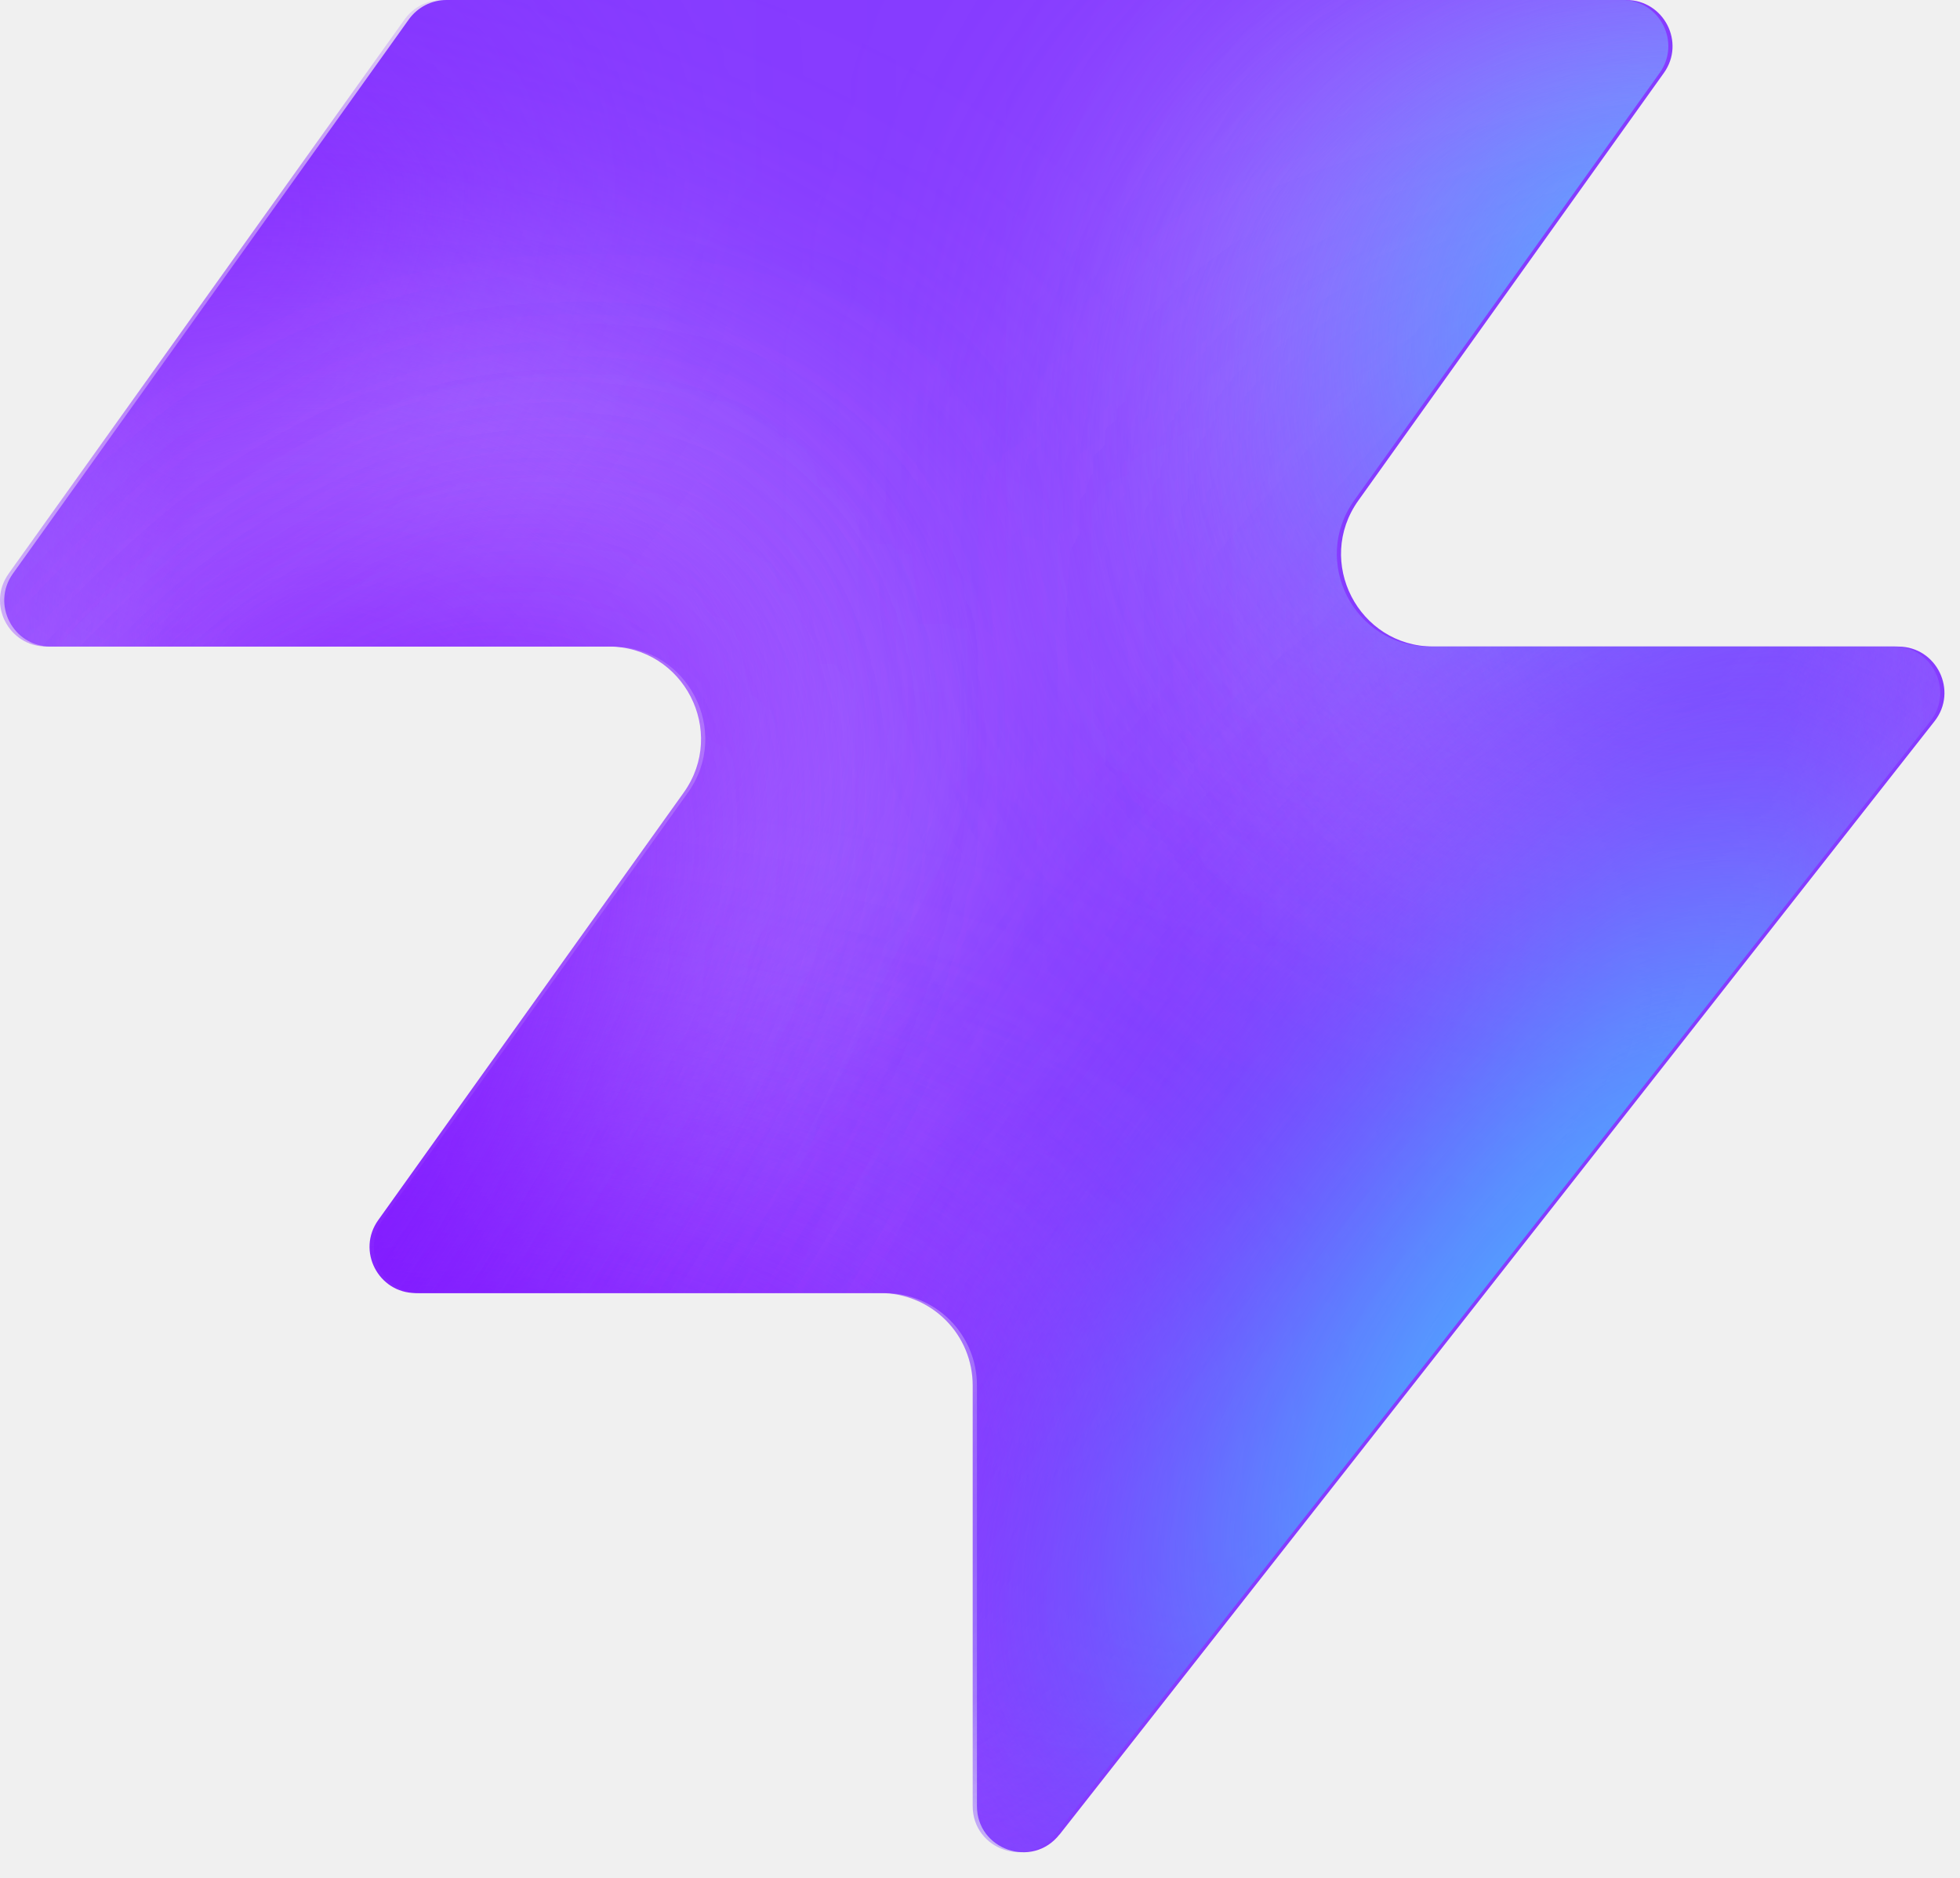
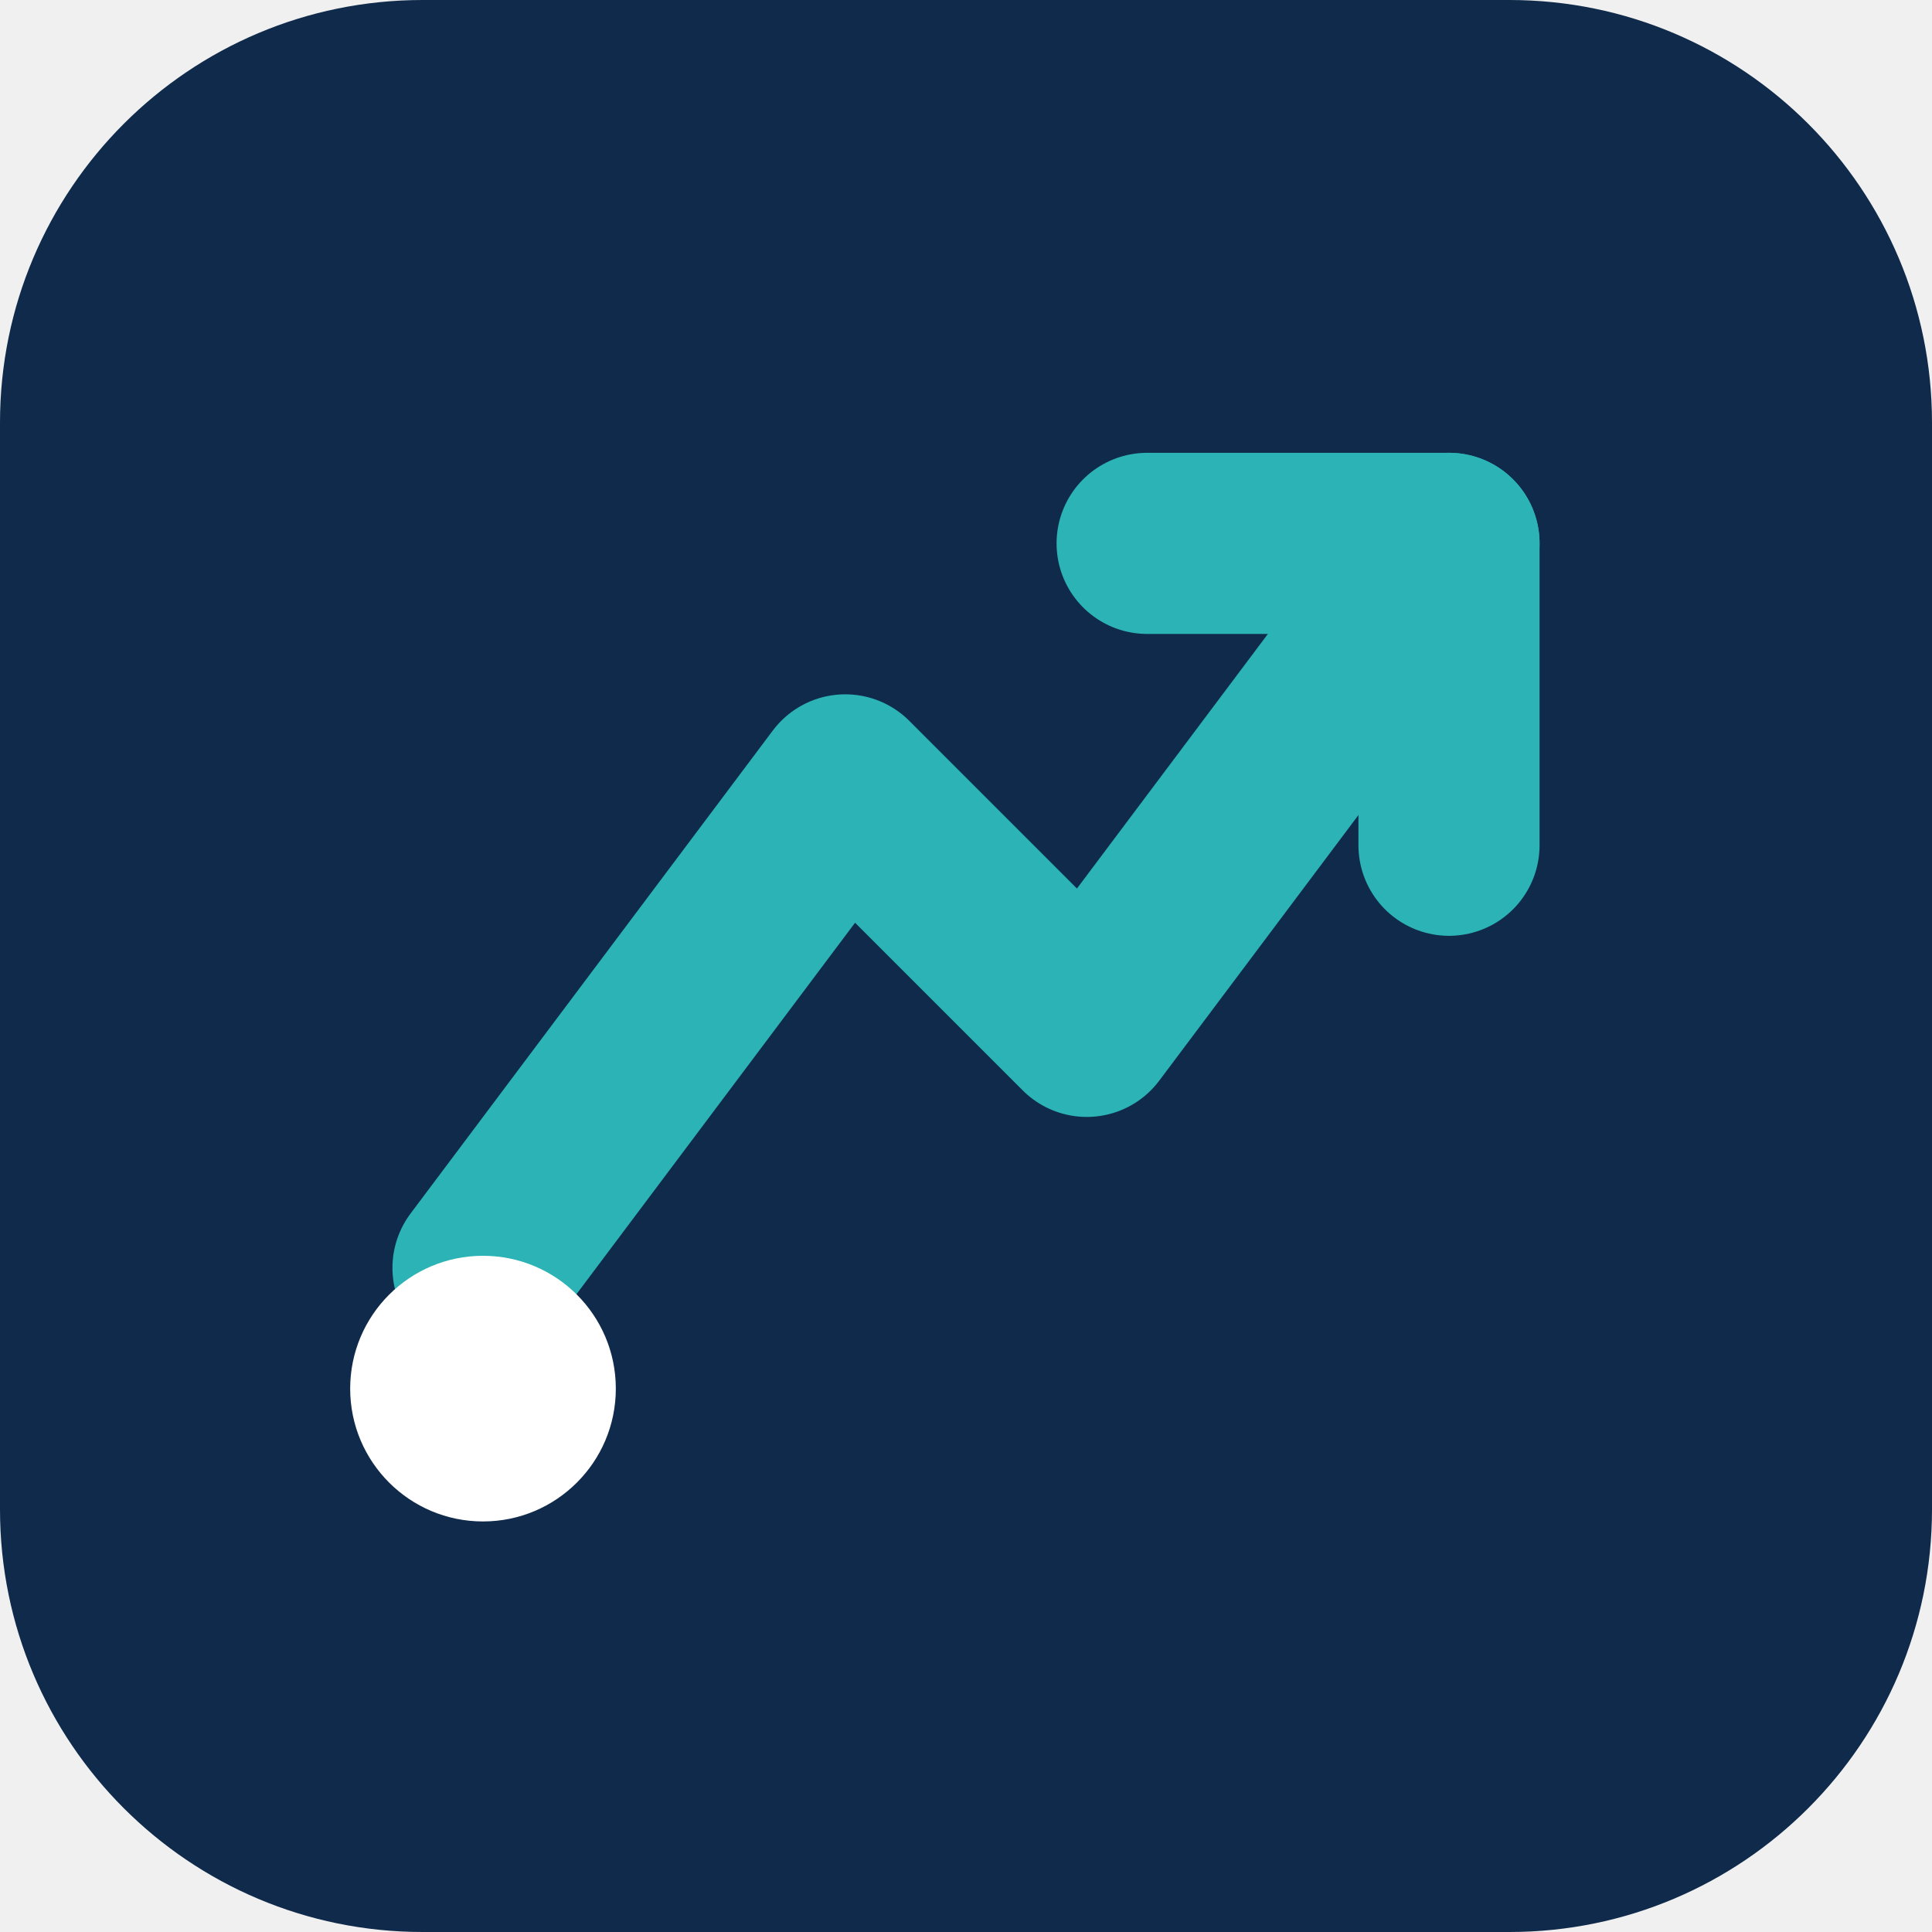
- <svg xmlns="http://www.w3.org/2000/svg" width="48" height="46" fill="none" viewBox="0 0 48 46">
-   <path fill="#863bff" d="M25.946 44.938c-.664.845-2.021.375-2.021-.698V33.937a2.26 2.26 0 0 0-2.262-2.262H10.287c-.92 0-1.456-1.04-.92-1.788l7.48-10.471c1.07-1.497 0-3.578-1.842-3.578H1.237c-.92 0-1.456-1.04-.92-1.788L10.013.474c.214-.297.556-.474.92-.474h28.894c.92 0 1.456 1.04.92 1.788l-7.48 10.471c-1.07 1.498 0 3.579 1.842 3.579h11.377c.943 0 1.473 1.088.89 1.83L25.947 44.94z" style="fill:#863bff;fill:color(display-p3 .525 .23 1);fill-opacity:1" />
-   <mask id="a" width="48" height="46" x="0" y="0" maskUnits="userSpaceOnUse" style="mask-type:alpha">
-     <path fill="#000" d="M25.842 44.938c-.664.844-2.021.375-2.021-.698V33.937a2.26 2.26 0 0 0-2.262-2.262H10.183c-.92 0-1.456-1.04-.92-1.788l7.48-10.471c1.07-1.498 0-3.579-1.842-3.579H1.133c-.92 0-1.456-1.04-.92-1.787L9.91.473c.214-.297.556-.474.92-.474h28.894c.92 0 1.456 1.04.92 1.788l-7.48 10.471c-1.07 1.498 0 3.578 1.842 3.578h11.377c.943 0 1.473 1.088.89 1.832L25.843 44.94z" style="fill:#000;fill-opacity:1" />
-   </mask>
-   <g mask="url(#a)">
-     <g filter="url(#b)">
-       <ellipse cx="5.508" cy="14.704" fill="#ede6ff" rx="5.508" ry="14.704" style="fill:#ede6ff;fill:color(display-p3 .927 .903 1);fill-opacity:1" transform="matrix(.00324 1 1 -.00324 -4.47 31.516)" />
-     </g>
-     <g filter="url(#c)">
-       <ellipse cx="10.399" cy="29.851" fill="#ede6ff" rx="10.399" ry="29.851" style="fill:#ede6ff;fill:color(display-p3 .927 .903 1);fill-opacity:1" transform="matrix(.00324 1 1 -.00324 -39.328 7.883)" />
-     </g>
-     <g filter="url(#d)">
-       <ellipse cx="5.508" cy="30.487" fill="#7e14ff" rx="5.508" ry="30.487" style="fill:#7e14ff;fill:color(display-p3 .492 .077 1);fill-opacity:1" transform="rotate(89.814 -25.913 -14.639)scale(1 -1)" />
-     </g>
-     <g filter="url(#e)">
-       <ellipse cx="5.508" cy="30.599" fill="#7e14ff" rx="5.508" ry="30.599" style="fill:#7e14ff;fill:color(display-p3 .492 .077 1);fill-opacity:1" transform="rotate(89.814 -32.644 -3.334)scale(1 -1)" />
-     </g>
-     <g filter="url(#f)">
-       <ellipse cx="5.508" cy="30.599" fill="#7e14ff" rx="5.508" ry="30.599" style="fill:#7e14ff;fill:color(display-p3 .492 .077 1);fill-opacity:1" transform="matrix(.00324 1 1 -.00324 -34.34 30.47)" />
-     </g>
-     <g filter="url(#g)">
-       <ellipse cx="14.072" cy="22.078" fill="#ede6ff" rx="14.072" ry="22.078" style="fill:#ede6ff;fill:color(display-p3 .927 .903 1);fill-opacity:1" transform="rotate(93.35 24.506 48.493)scale(-1 1)" />
-     </g>
-     <g filter="url(#h)">
-       <ellipse cx="3.47" cy="21.501" fill="#7e14ff" rx="3.47" ry="21.501" style="fill:#7e14ff;fill:color(display-p3 .492 .077 1);fill-opacity:1" transform="rotate(89.009 28.708 47.59)scale(-1 1)" />
-     </g>
-     <g filter="url(#i)">
-       <ellipse cx="3.47" cy="21.501" fill="#7e14ff" rx="3.47" ry="21.501" style="fill:#7e14ff;fill:color(display-p3 .492 .077 1);fill-opacity:1" transform="rotate(89.009 28.708 47.59)scale(-1 1)" />
-     </g>
-     <g filter="url(#j)">
-       <ellipse cx=".387" cy="8.972" fill="#7e14ff" rx="4.407" ry="29.108" style="fill:#7e14ff;fill:color(display-p3 .492 .077 1);fill-opacity:1" transform="rotate(39.51 .387 8.972)" />
-     </g>
-     <g filter="url(#k)">
-       <ellipse cx="47.523" cy="-6.092" fill="#7e14ff" rx="4.407" ry="29.108" style="fill:#7e14ff;fill:color(display-p3 .492 .077 1);fill-opacity:1" transform="rotate(37.892 47.523 -6.092)" />
-     </g>
-     <g filter="url(#l)">
-       <ellipse cx="41.412" cy="6.333" fill="#47bfff" rx="5.971" ry="9.665" style="fill:#47bfff;fill:color(display-p3 .28 .748 1);fill-opacity:1" transform="rotate(37.892 41.412 6.333)" />
-     </g>
-     <g filter="url(#m)">
-       <ellipse cx="-1.879" cy="38.332" fill="#7e14ff" rx="4.407" ry="29.108" style="fill:#7e14ff;fill:color(display-p3 .492 .077 1);fill-opacity:1" transform="rotate(37.892 -1.88 38.332)" />
-     </g>
-     <g filter="url(#n)">
-       <ellipse cx="-1.879" cy="38.332" fill="#7e14ff" rx="4.407" ry="29.108" style="fill:#7e14ff;fill:color(display-p3 .492 .077 1);fill-opacity:1" transform="rotate(37.892 -1.88 38.332)" />
-     </g>
-     <g filter="url(#o)">
-       <ellipse cx="35.651" cy="29.907" fill="#7e14ff" rx="4.407" ry="29.108" style="fill:#7e14ff;fill:color(display-p3 .492 .077 1);fill-opacity:1" transform="rotate(37.892 35.651 29.907)" />
-     </g>
-     <g filter="url(#p)">
-       <ellipse cx="38.418" cy="32.4" fill="#47bfff" rx="5.971" ry="15.297" style="fill:#47bfff;fill:color(display-p3 .28 .748 1);fill-opacity:1" transform="rotate(37.892 38.418 32.4)" />
-     </g>
-   </g>
-   <defs>
-     <filter id="b" width="60.045" height="41.654" x="-19.77" y="16.149" color-interpolation-filters="sRGB" filterUnits="userSpaceOnUse">
-       <feFlood flood-opacity="0" result="BackgroundImageFix" />
-       <feBlend in="SourceGraphic" in2="BackgroundImageFix" result="shape" />
-       <feGaussianBlur result="effect1_foregroundBlur_2002_17158" stdDeviation="7.659" />
-     </filter>
-     <filter id="c" width="90.34" height="51.437" x="-54.613" y="-7.533" color-interpolation-filters="sRGB" filterUnits="userSpaceOnUse">
-       <feFlood flood-opacity="0" result="BackgroundImageFix" />
-       <feBlend in="SourceGraphic" in2="BackgroundImageFix" result="shape" />
-       <feGaussianBlur result="effect1_foregroundBlur_2002_17158" stdDeviation="7.659" />
-     </filter>
-     <filter id="d" width="79.355" height="29.4" x="-49.64" y="2.03" color-interpolation-filters="sRGB" filterUnits="userSpaceOnUse">
-       <feFlood flood-opacity="0" result="BackgroundImageFix" />
-       <feBlend in="SourceGraphic" in2="BackgroundImageFix" result="shape" />
-       <feGaussianBlur result="effect1_foregroundBlur_2002_17158" stdDeviation="4.596" />
-     </filter>
-     <filter id="e" width="79.579" height="29.4" x="-45.045" y="20.029" color-interpolation-filters="sRGB" filterUnits="userSpaceOnUse">
-       <feFlood flood-opacity="0" result="BackgroundImageFix" />
-       <feBlend in="SourceGraphic" in2="BackgroundImageFix" result="shape" />
-       <feGaussianBlur result="effect1_foregroundBlur_2002_17158" stdDeviation="4.596" />
-     </filter>
-     <filter id="f" width="79.579" height="29.4" x="-43.513" y="21.178" color-interpolation-filters="sRGB" filterUnits="userSpaceOnUse">
-       <feFlood flood-opacity="0" result="BackgroundImageFix" />
-       <feBlend in="SourceGraphic" in2="BackgroundImageFix" result="shape" />
-       <feGaussianBlur result="effect1_foregroundBlur_2002_17158" stdDeviation="4.596" />
-     </filter>
-     <filter id="g" width="74.749" height="58.852" x="15.756" y="-17.901" color-interpolation-filters="sRGB" filterUnits="userSpaceOnUse">
-       <feFlood flood-opacity="0" result="BackgroundImageFix" />
-       <feBlend in="SourceGraphic" in2="BackgroundImageFix" result="shape" />
-       <feGaussianBlur result="effect1_foregroundBlur_2002_17158" stdDeviation="7.659" />
-     </filter>
-     <filter id="h" width="61.377" height="25.362" x="23.548" y="2.284" color-interpolation-filters="sRGB" filterUnits="userSpaceOnUse">
-       <feFlood flood-opacity="0" result="BackgroundImageFix" />
-       <feBlend in="SourceGraphic" in2="BackgroundImageFix" result="shape" />
-       <feGaussianBlur result="effect1_foregroundBlur_2002_17158" stdDeviation="4.596" />
-     </filter>
-     <filter id="i" width="61.377" height="25.362" x="23.548" y="2.284" color-interpolation-filters="sRGB" filterUnits="userSpaceOnUse">
-       <feFlood flood-opacity="0" result="BackgroundImageFix" />
-       <feBlend in="SourceGraphic" in2="BackgroundImageFix" result="shape" />
-       <feGaussianBlur result="effect1_foregroundBlur_2002_17158" stdDeviation="4.596" />
-     </filter>
-     <filter id="j" width="56.045" height="63.649" x="-27.636" y="-22.853" color-interpolation-filters="sRGB" filterUnits="userSpaceOnUse">
-       <feFlood flood-opacity="0" result="BackgroundImageFix" />
-       <feBlend in="SourceGraphic" in2="BackgroundImageFix" result="shape" />
-       <feGaussianBlur result="effect1_foregroundBlur_2002_17158" stdDeviation="4.596" />
-     </filter>
-     <filter id="k" width="54.814" height="64.646" x="20.116" y="-38.415" color-interpolation-filters="sRGB" filterUnits="userSpaceOnUse">
-       <feFlood flood-opacity="0" result="BackgroundImageFix" />
-       <feBlend in="SourceGraphic" in2="BackgroundImageFix" result="shape" />
-       <feGaussianBlur result="effect1_foregroundBlur_2002_17158" stdDeviation="4.596" />
-     </filter>
-     <filter id="l" width="33.541" height="35.313" x="24.641" y="-11.323" color-interpolation-filters="sRGB" filterUnits="userSpaceOnUse">
-       <feFlood flood-opacity="0" result="BackgroundImageFix" />
-       <feBlend in="SourceGraphic" in2="BackgroundImageFix" result="shape" />
-       <feGaussianBlur result="effect1_foregroundBlur_2002_17158" stdDeviation="4.596" />
-     </filter>
-     <filter id="m" width="54.814" height="64.646" x="-29.286" y="6.009" color-interpolation-filters="sRGB" filterUnits="userSpaceOnUse">
-       <feFlood flood-opacity="0" result="BackgroundImageFix" />
-       <feBlend in="SourceGraphic" in2="BackgroundImageFix" result="shape" />
-       <feGaussianBlur result="effect1_foregroundBlur_2002_17158" stdDeviation="4.596" />
-     </filter>
-     <filter id="n" width="54.814" height="64.646" x="-29.286" y="6.009" color-interpolation-filters="sRGB" filterUnits="userSpaceOnUse">
-       <feFlood flood-opacity="0" result="BackgroundImageFix" />
-       <feBlend in="SourceGraphic" in2="BackgroundImageFix" result="shape" />
-       <feGaussianBlur result="effect1_foregroundBlur_2002_17158" stdDeviation="4.596" />
-     </filter>
-     <filter id="o" width="54.814" height="64.646" x="8.244" y="-2.416" color-interpolation-filters="sRGB" filterUnits="userSpaceOnUse">
-       <feFlood flood-opacity="0" result="BackgroundImageFix" />
-       <feBlend in="SourceGraphic" in2="BackgroundImageFix" result="shape" />
-       <feGaussianBlur result="effect1_foregroundBlur_2002_17158" stdDeviation="4.596" />
-     </filter>
-     <filter id="p" width="39.409" height="43.623" x="18.713" y="10.588" color-interpolation-filters="sRGB" filterUnits="userSpaceOnUse">
-       <feFlood flood-opacity="0" result="BackgroundImageFix" />
-       <feBlend in="SourceGraphic" in2="BackgroundImageFix" result="shape" />
-       <feGaussianBlur result="effect1_foregroundBlur_2002_17158" stdDeviation="4.596" />
-     </filter>
-   </defs>
+ <svg xmlns="http://www.w3.org/2000/svg" viewBox="0 0 32 32" width="32" height="32">
+   <rect width="32" height="32" rx="7" fill="#0f2a4a" />
+   <path d="M8 21 L14 13 L18 17 L24 9" fill="none" stroke="#2bb3b5" stroke-width="3" stroke-linecap="round" stroke-linejoin="round" />
+   <path d="M19 9 H24 V14" fill="none" stroke="#2bb3b5" stroke-width="3" stroke-linecap="round" stroke-linejoin="round" />
+   <circle cx="8" cy="23" r="2.2" fill="#ffffff" />
</svg>
